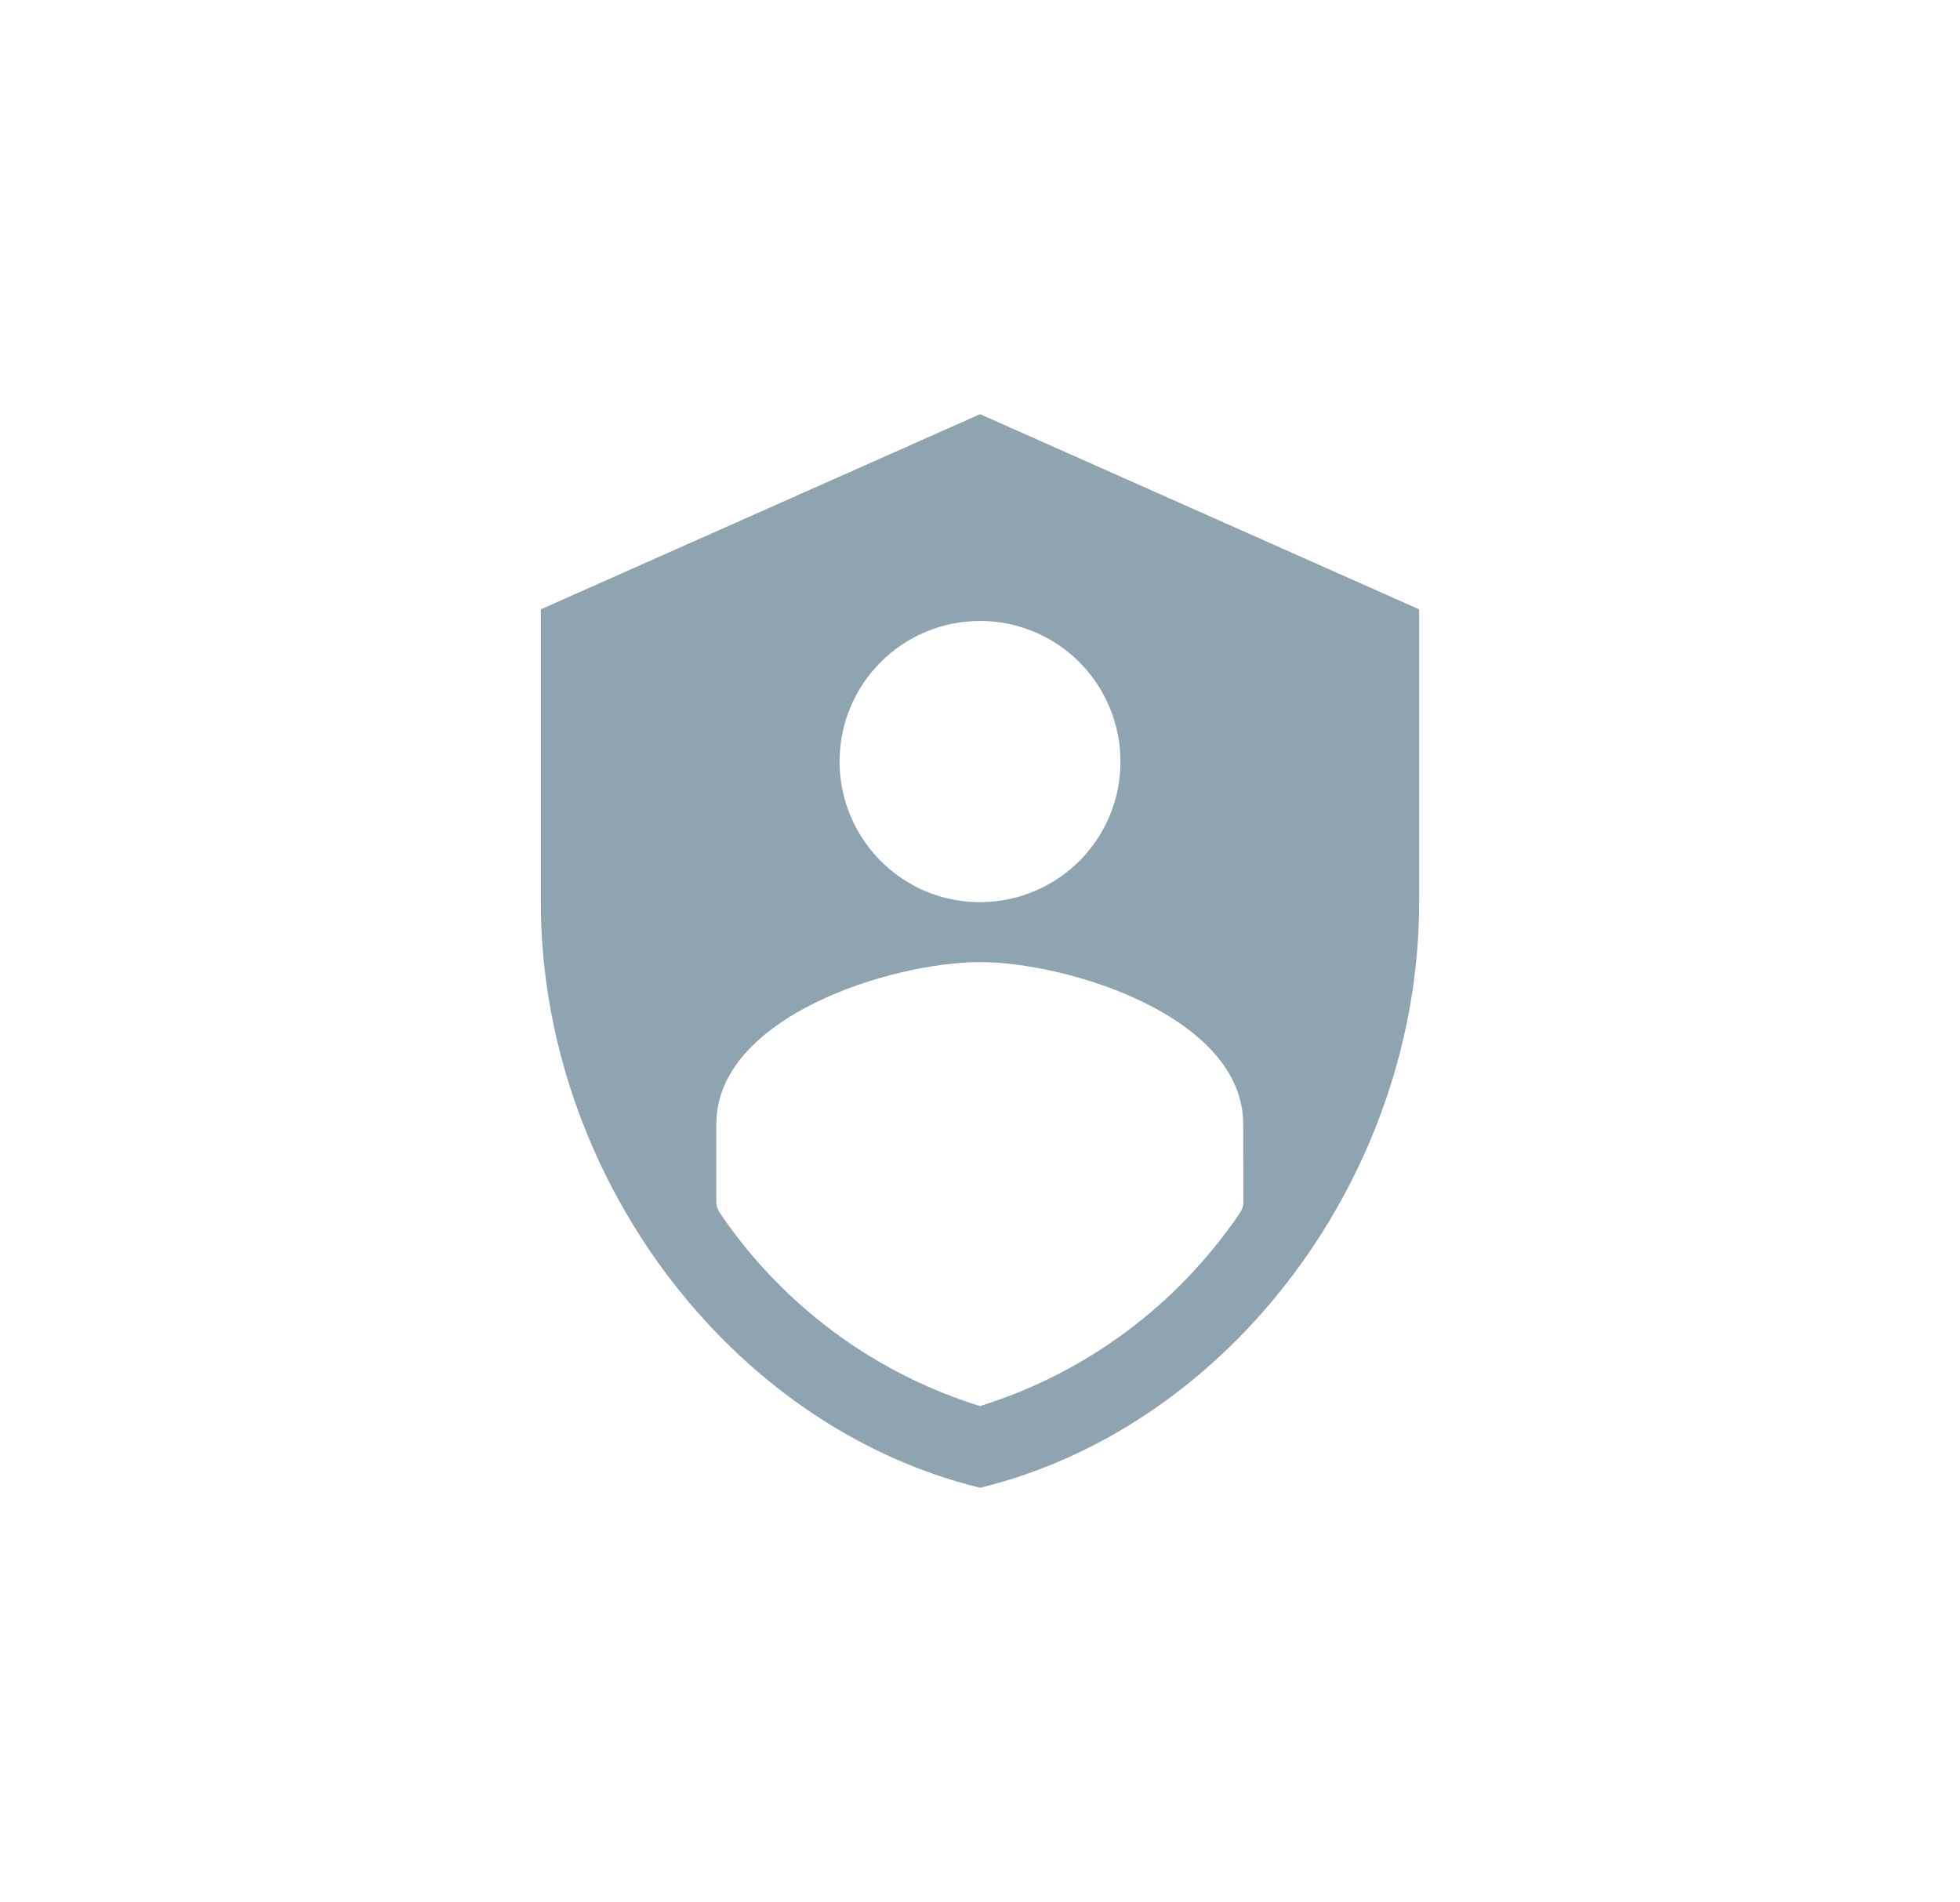
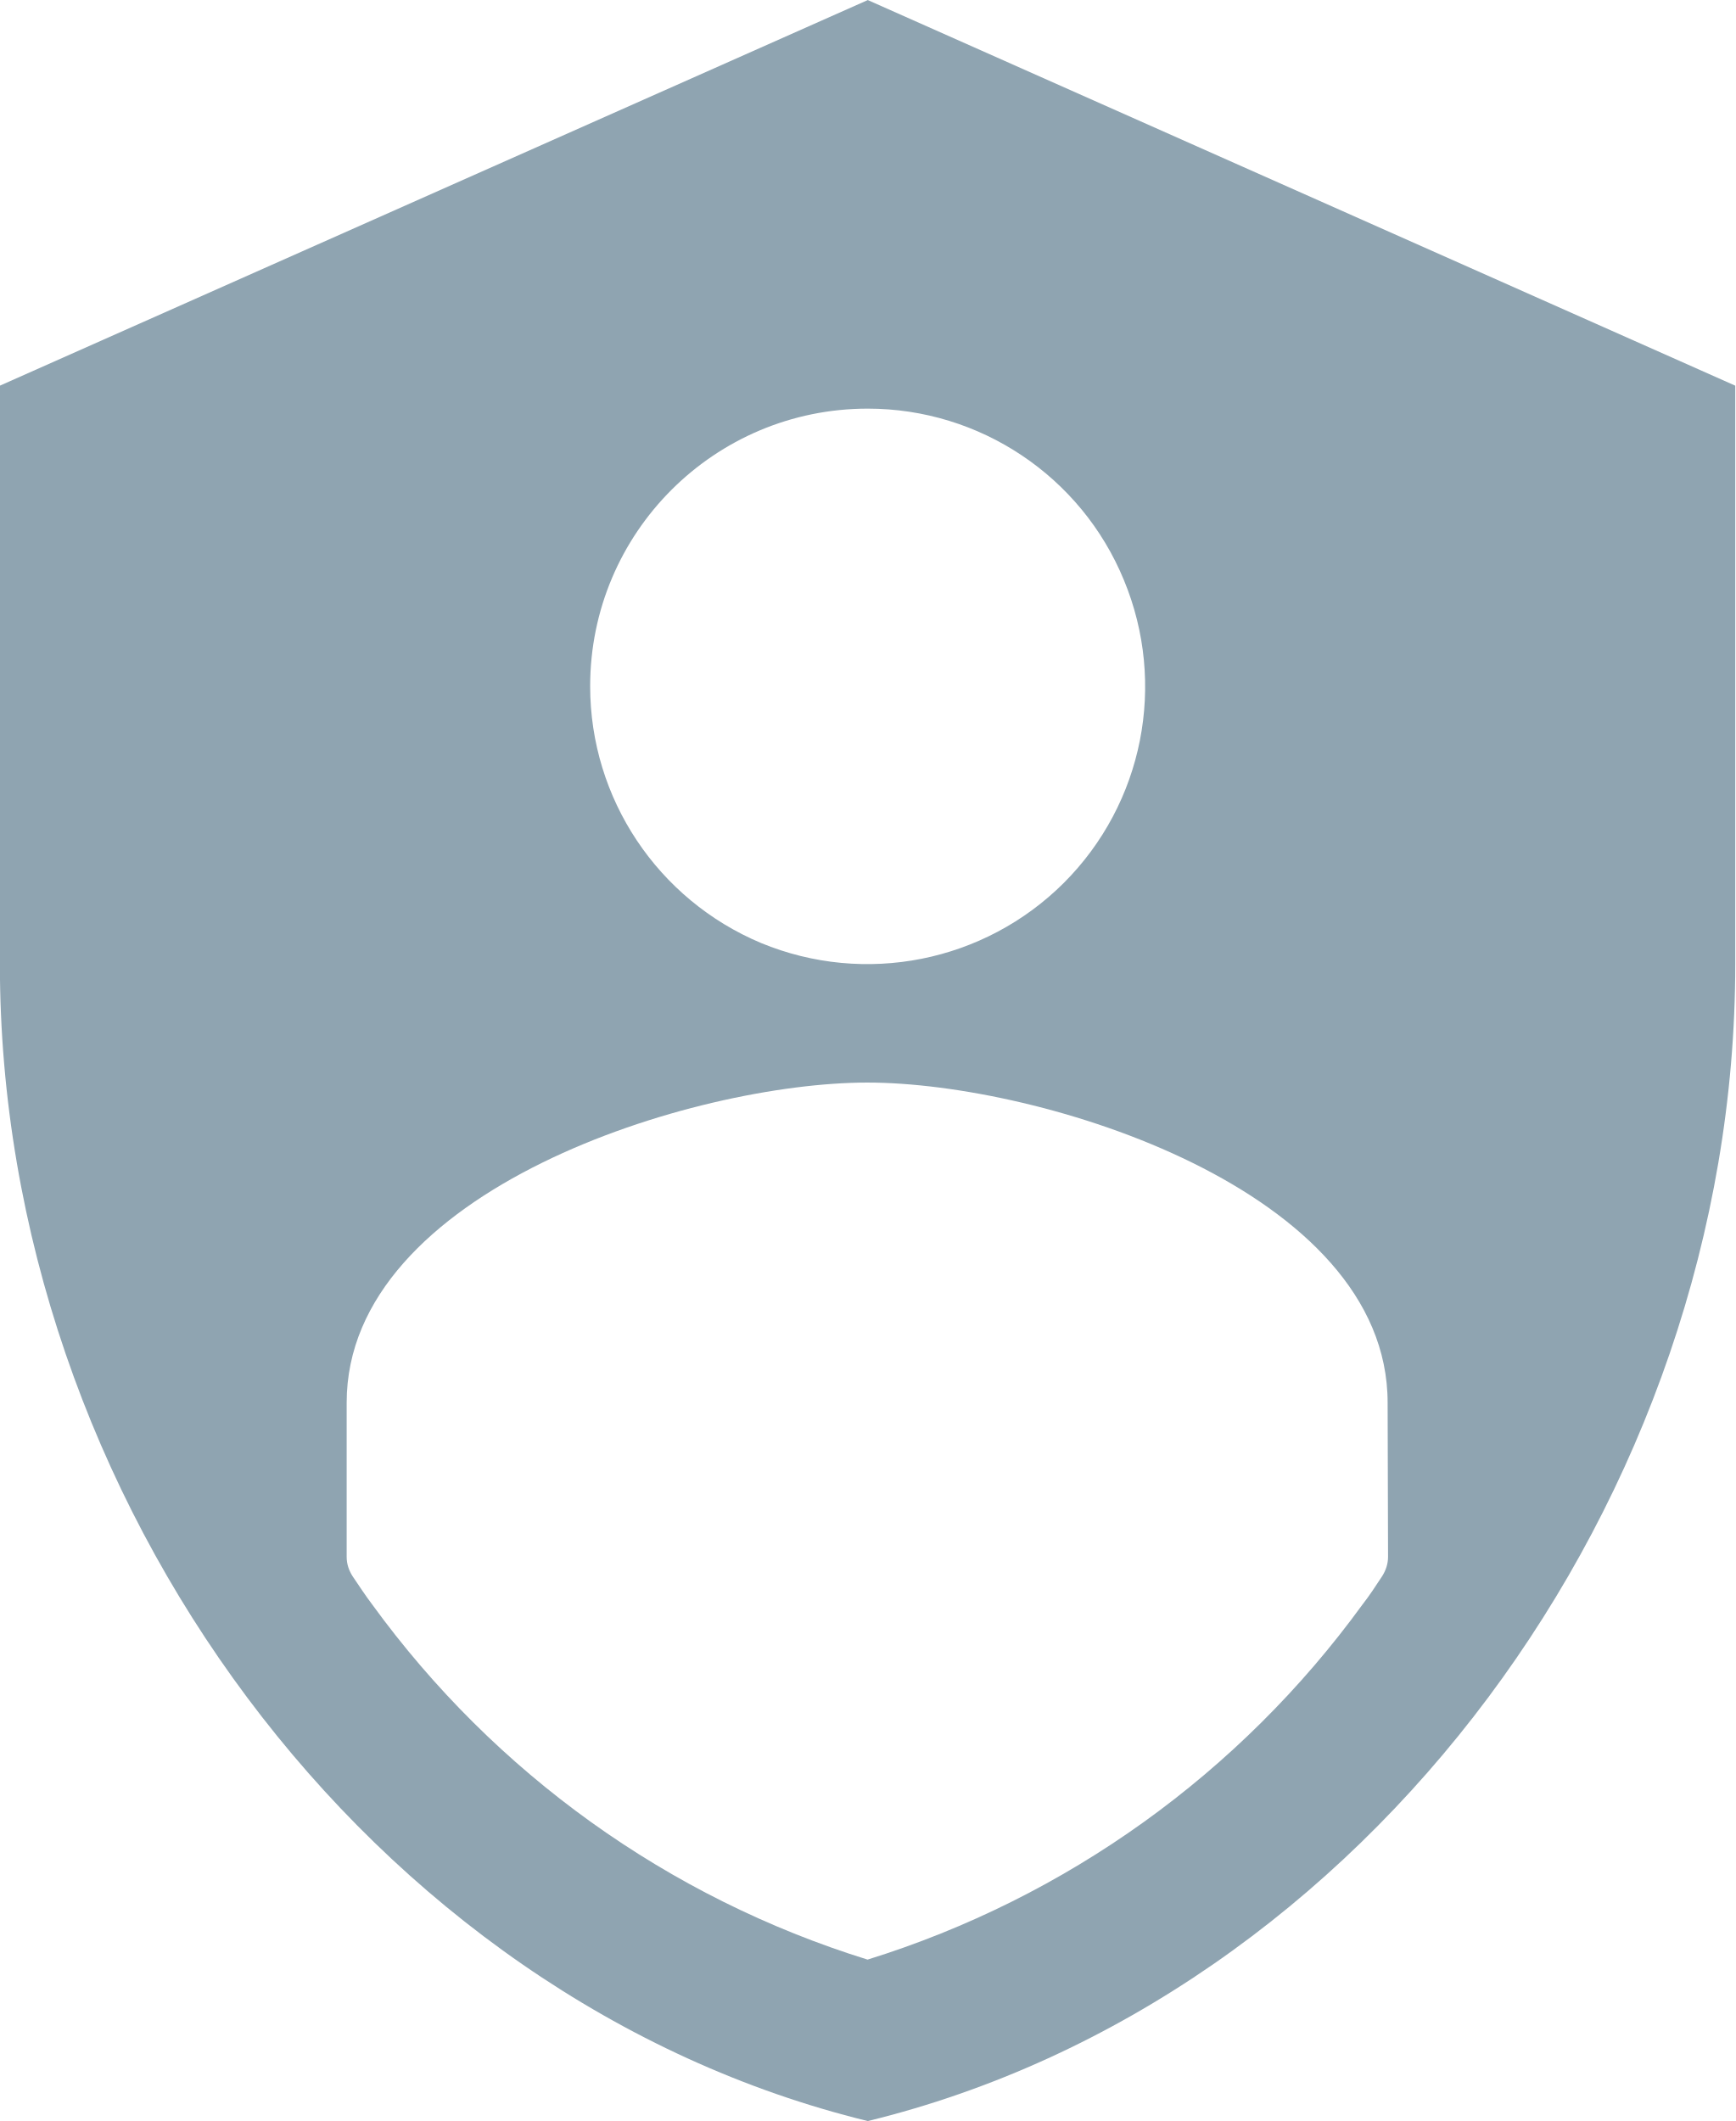
- <svg xmlns="http://www.w3.org/2000/svg" width="18.035mm" height="17.5mm" viewBox="0 0 18.035 17.5" version="1.1" id="svg13826">
+ <svg xmlns="http://www.w3.org/2000/svg" width="8.082mm" height="9.879mm" viewBox="0 0 8.082 9.879" version="1.1" id="svg13826">
  <defs id="defs13820" />
-   <g id="layer1" transform="translate(-0.9926264,-1.174181)">
-     <path id="path7707" pointer-events="none" d="m 10.011,4.985 -4.042,1.796 0,2.695 c 0,2.491 1.725,4.822 4.042,5.388 2.317,-0.566 4.04,-2.897 4.04,-5.388 l 0,-2.695 z m 0,1.903 c 0.522,0 0.994,0.315 1.193,0.799 0.2,0.483 0.091,1.039 -0.28,1.41 -0.37,0.369 -0.926,0.48 -1.41,0.28 C 9.033,9.175 8.718,8.705 8.718,8.181 c 0,-0.715 0.579,-1.293 1.293,-1.293 z m 2.423,5.348 c 0,0.032 -0.01,0.063 -0.028,0.091 -0.029,0.044 -0.058,0.089 -0.091,0.131 -0.571,0.786 -1.379,1.366 -2.305,1.654 -0.928,-0.288 -1.736,-0.868 -2.307,-1.654 -0.032,-0.042 -0.061,-0.087 -0.091,-0.131 -0.018,-0.028 -0.028,-0.058 -0.028,-0.091 l 0,-0.718 c 0,-0.991 1.617,-1.491 2.425,-1.491 0.808,0 2.423,0.5 2.423,1.491 z" style="fill:#8FA4B1;fill-opacity:1;stroke:none;stroke-width:0.162" />
+   <g id="layer1" transform="translate(-5.969501,-4.984724)">
+     <path id="path7707" pointer-events="none" d="m 10.011,4.985 -4.042,1.796 v 2.695 c 0,2.491 1.725,4.822 4.042,5.388 2.317,-0.566 4.04,-2.897 4.04,-5.388 v -2.695 z m 0,1.903 c 0.522,0 0.994,0.315 1.193,0.799 0.2,0.483 0.091,1.039 -0.28,1.41 -0.37,0.369 -0.926,0.48 -1.41,0.28 C 9.033,9.175 8.718,8.705 8.718,8.181 c 0,-0.715 0.579,-1.293 1.293,-1.293 z m 2.423,5.348 c 0,0.032 -0.01,0.063 -0.028,0.091 -0.029,0.044 -0.058,0.089 -0.091,0.131 -0.571,0.786 -1.379,1.366 -2.305,1.654 -0.928,-0.288 -1.736,-0.868 -2.307,-1.654 -0.032,-0.042 -0.061,-0.087 -0.091,-0.131 -0.018,-0.028 -0.028,-0.058 -0.028,-0.091 v -0.718 c 0,-0.991 1.617,-1.491 2.425,-1.491 0.808,0 2.423,0.5 2.423,1.491 z" style="fill:#8fa4b1;fill-opacity:1;stroke:none;stroke-width:0.162" />
  </g>
</svg>
